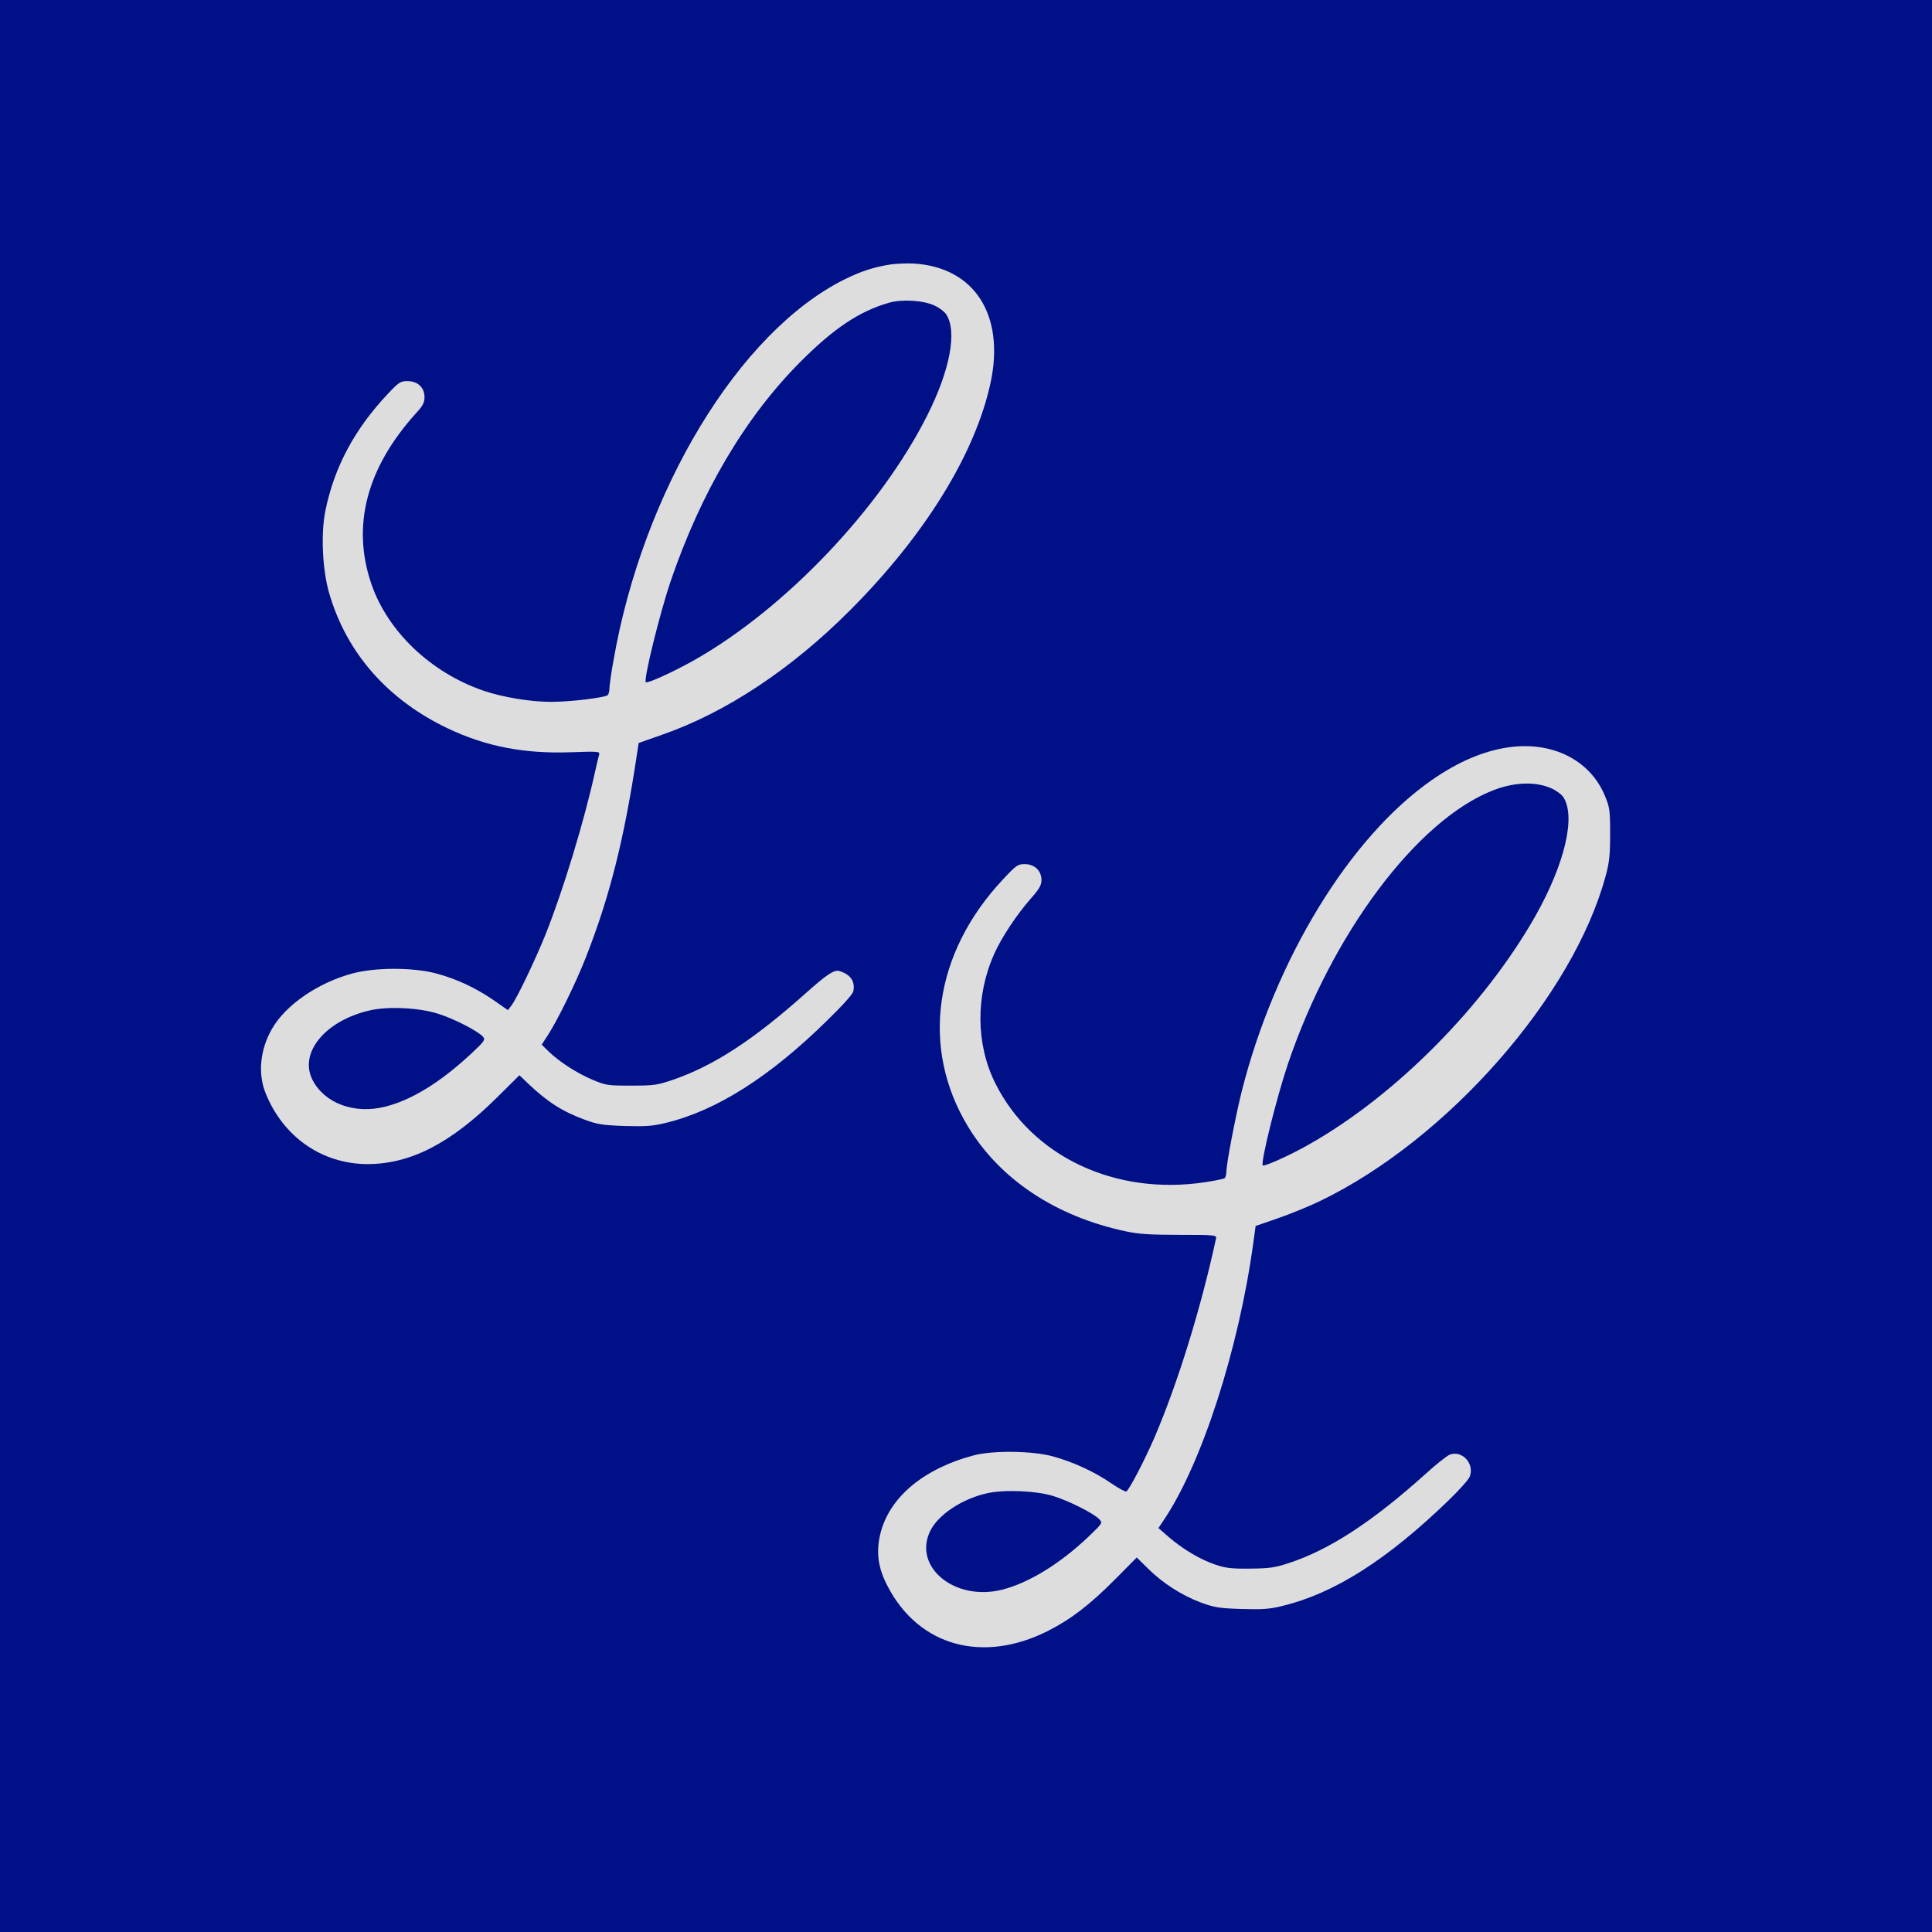
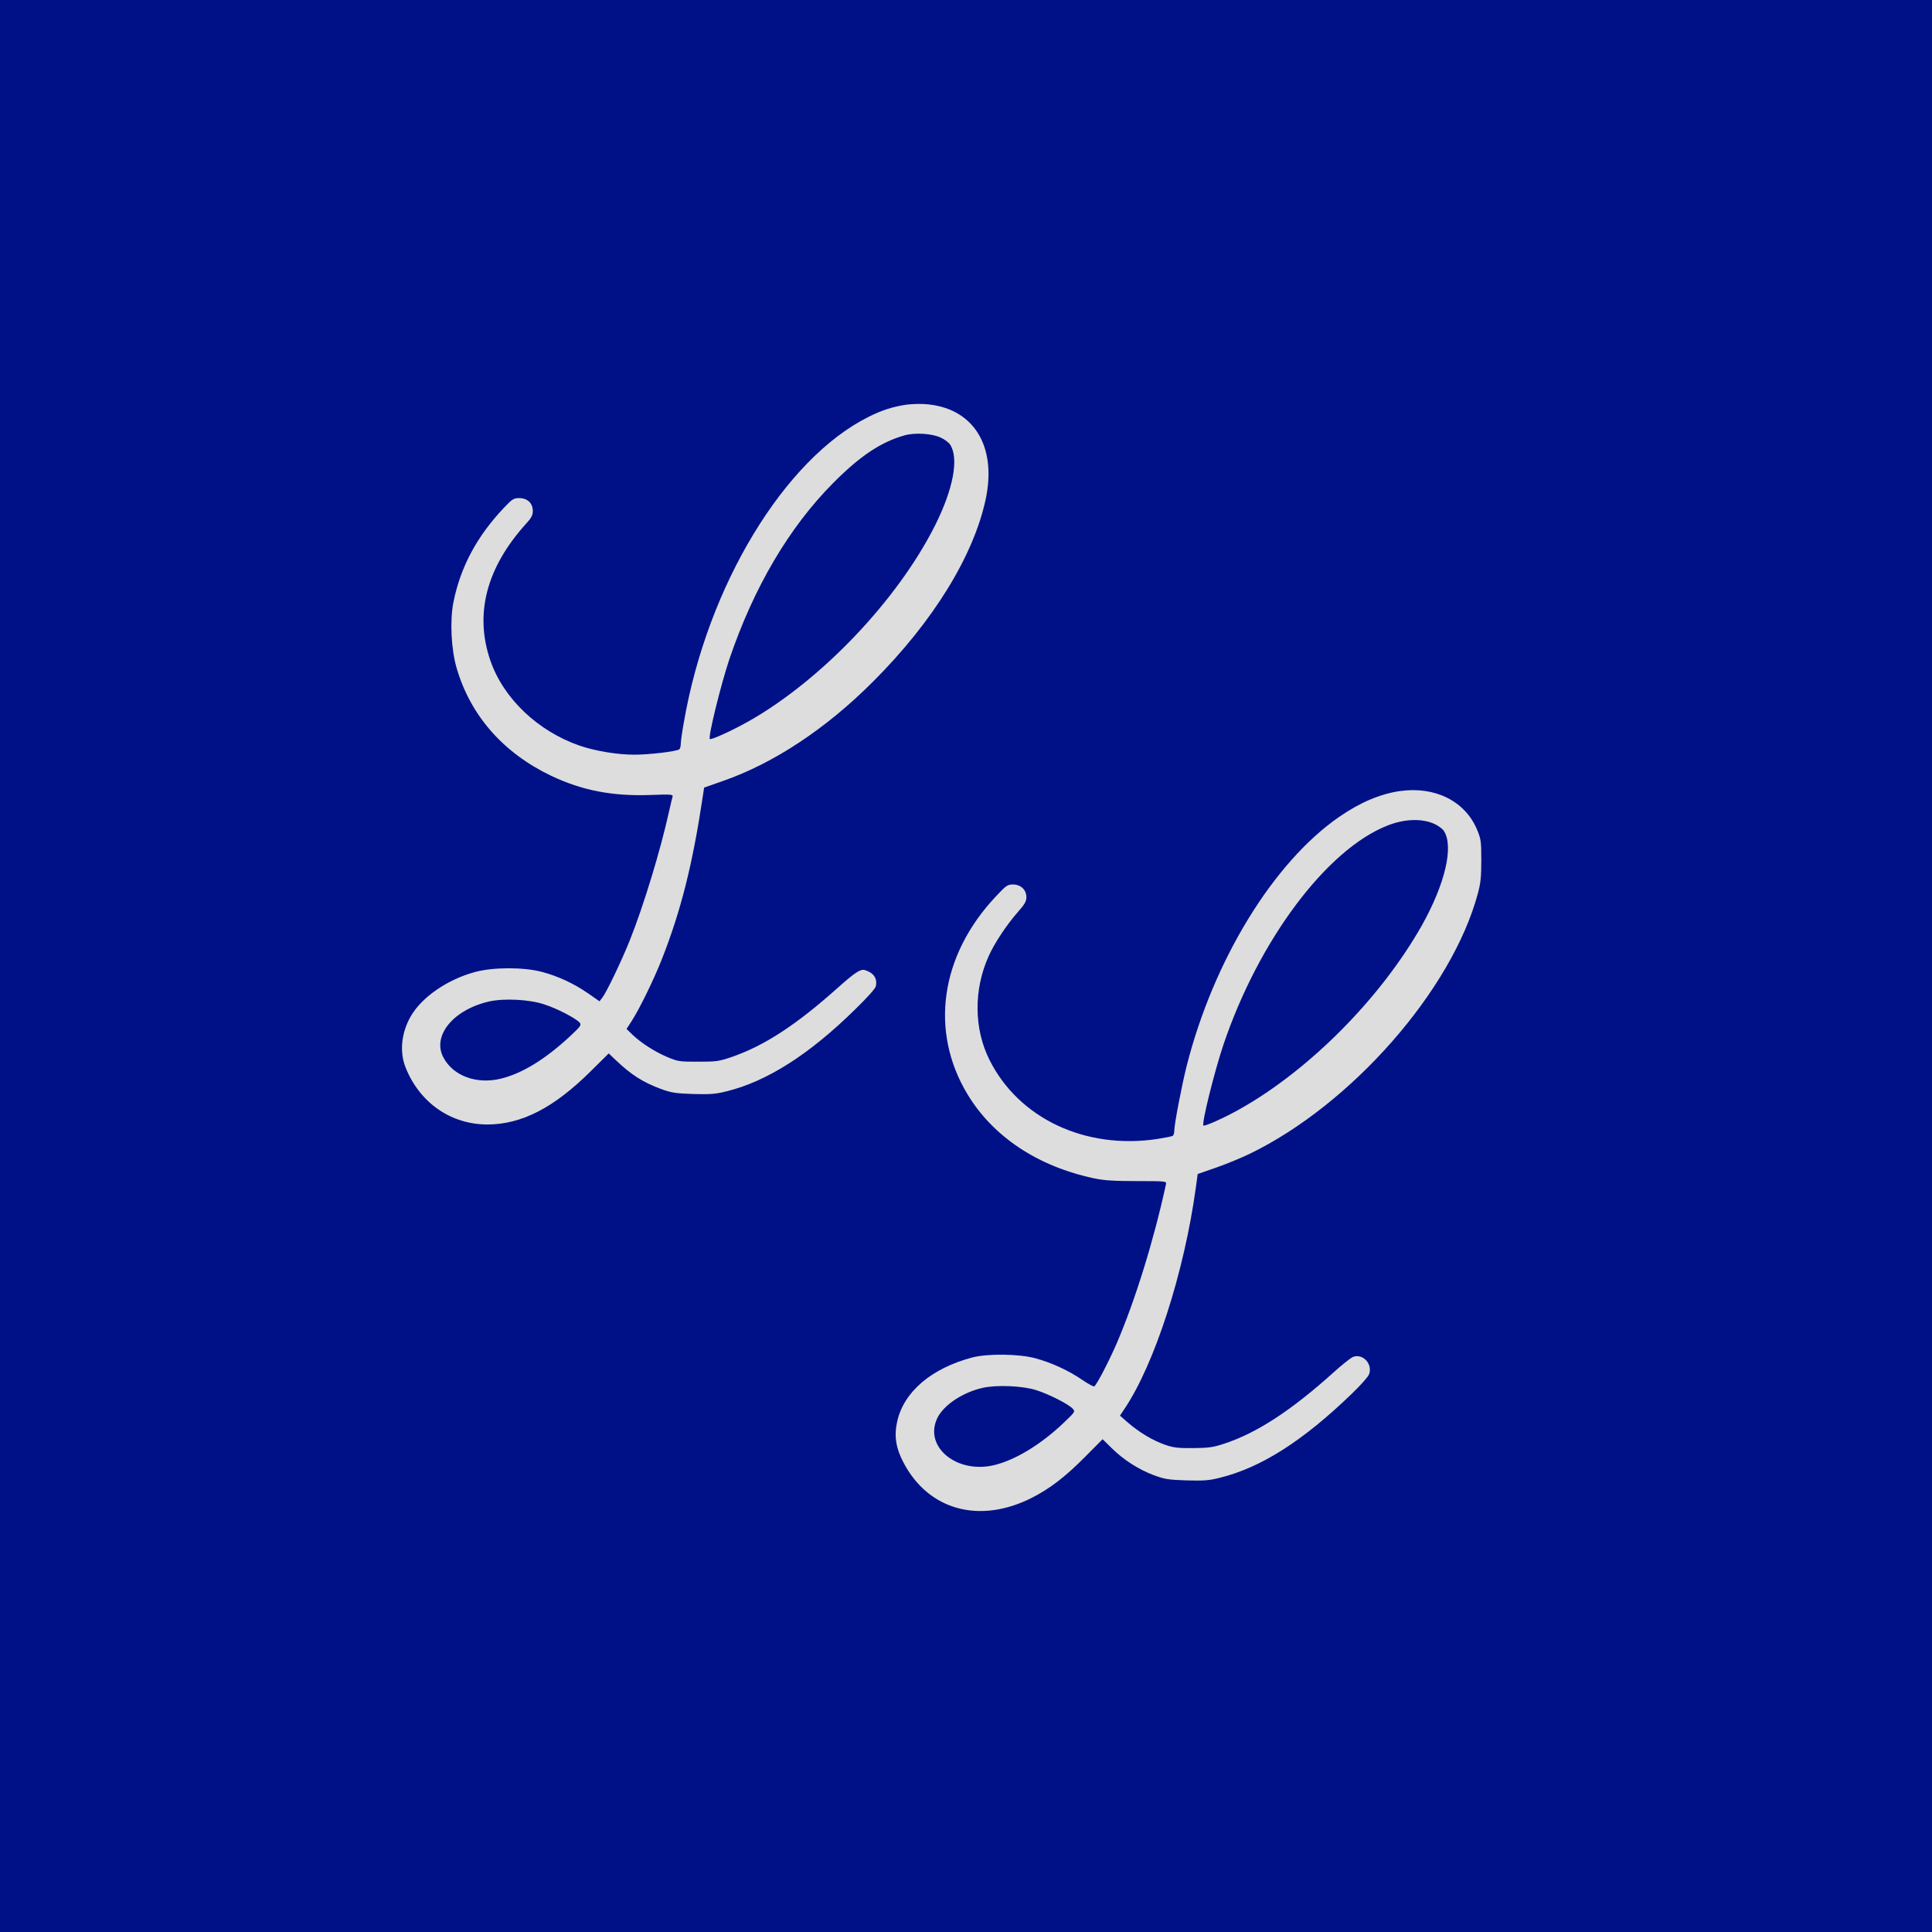
- <svg xmlns="http://www.w3.org/2000/svg" viewBox="0 0 1024 1024" version="1.1" width="50" height="50">
-   <rect x="0" y="0" width="1024" height="1024" fill="#018" />
-   <g transform="translate(0,1024) scale(0.1,-0.1)" fill="#DDD">
+ <svg xmlns="http://www.w3.org/2000/svg" viewBox="0 0 1280 1280" version="1.1" width="50" height="50">
+   <rect x="0" y="0" width="1280" height="1280" fill="#018" />
+   <g transform="translate(128,1152) scale(.1,-.1)" fill="#DDD">
    <path d="M4725 8839 c-88 -13 -161 -36 -249 -80 -559 -278 -1069 -1120 -1225 -2023 -12 -65 -21 -131 -21 -147 0 -15 -5 -31 -10 -34 -23 -14 -200 -35 -297 -35 -112 0 -258 24 -363 60 -277 96 -504 312 -591 563 -107 310 -26 618 238 909 34 37 43 55 43 83 0 51 -36 85 -90 85 -37 0 -46 -6 -102 -65 -178 -188 -287 -391 -334 -625 -24 -122 -15 -312 21 -435 92 -316 309 -563 627 -715 204 -97 406 -136 656 -127 139 5 152 4 148 -11 -3 -10 -13 -51 -22 -92 -57 -260 -169 -629 -263 -864 -54 -134 -151 -337 -180 -375 l-19 -25 -76 53 c-96 66 -197 113 -306 142 -121 32 -319 32 -440 0 -184 -49 -356 -167 -429 -295 -62 -108 -75 -235 -34 -338 93 -234 300 -378 543 -378 227 1 440 111 684 353 l119 118 46 -44 c102 -97 181 -148 301 -192 65 -24 94 -29 210 -33 113 -3 149 -1 221 17 268 65 550 244 855 544 83 81 134 138 137 154 10 52 -15 88 -73 106 -28 9 -67 -17 -178 -116 -276 -247 -488 -385 -702 -459 -88 -30 -104 -32 -225 -32 -125 0 -133 1 -207 32 -83 36 -172 93 -230 149 l-37 36 35 54 c52 81 146 274 197 403 130 330 206 635 274 1089 l8 53 125 44 c336 117 683 346 995 659 398 398 666 833 746 1210 75 357 -87 608 -406 628 -33 2 -87 0 -120 -4z m229 -219 c25 -11 52 -32 61 -46 59 -90 21 -294 -100 -535 -247 -492 -750 -1022 -1232 -1296 -111 -63 -252 -127 -260 -119 -13 13 73 361 130 531 162 476 396 872 687 1165 178 179 315 271 474 316 69 19 183 12 240 -16z m-2629 -3754 c85 -27 212 -93 236 -122 12 -15 6 -24 -66 -91 -163 -151 -314 -244 -455 -279 -161 -40 -318 17 -383 141 -75 144 67 316 304 370 98 22 264 14 364 -19z" />
    <path d="M7995 6279 c-131 -19 -264 -75 -404 -172 -436 -302 -833 -952 -1010 -1653 -33 -133 -81 -383 -81 -425 0 -15 -5 -31 -10 -34 -6 -4 -52 -13 -103 -21 -476 -72 -917 136 -1111 523 -104 207 -106 466 -6 688 38 86 120 209 194 293 45 51 56 70 56 98 0 49 -37 84 -89 84 -36 0 -45 -6 -114 -80 -368 -391 -439 -893 -187 -1310 170 -282 468 -479 840 -557 65 -14 131 -18 282 -18 192 0 197 -1 193 -20 -80 -370 -203 -767 -326 -1054 -52 -120 -133 -276 -149 -286 -5 -3 -40 16 -77 41 -90 63 -209 117 -313 145 -110 30 -319 32 -420 5 -270 -72 -452 -227 -496 -424 -21 -95 -9 -176 42 -272 165 -315 502 -408 847 -235 124 63 224 140 357 274 l115 116 60 -59 c78 -77 177 -141 278 -179 73 -27 97 -31 217 -35 113 -3 149 -1 220 17 274 67 552 244 877 558 56 54 107 111 113 127 26 68 -40 141 -106 116 -15 -6 -72 -51 -127 -101 -283 -255 -512 -404 -727 -474 -73 -24 -102 -28 -205 -29 -101 -1 -131 3 -186 22 -81 28 -169 81 -244 145 l-55 48 28 42 c201 297 398 907 475 1471 l12 88 124 43 c68 24 166 64 219 90 675 326 1342 1086 1513 1725 19 69 23 111 23 220 0 126 -2 140 -28 203 -79 189 -278 289 -511 256z m227 -217 c25 -11 54 -32 64 -47 67 -103 8 -353 -148 -630 -272 -479 -743 -954 -1204 -1213 -98 -56 -233 -116 -241 -109 -13 13 73 359 133 537 234 692 683 1291 1085 1450 113 45 227 49 311 12z m-2637 -3752 c83 -26 215 -93 241 -122 19 -20 18 -21 -56 -92 -151 -144 -319 -247 -460 -282 -249 -62 -472 120 -380 311 42 86 167 170 300 200 92 21 264 14 355 -15z" />
  </g>
</svg>
